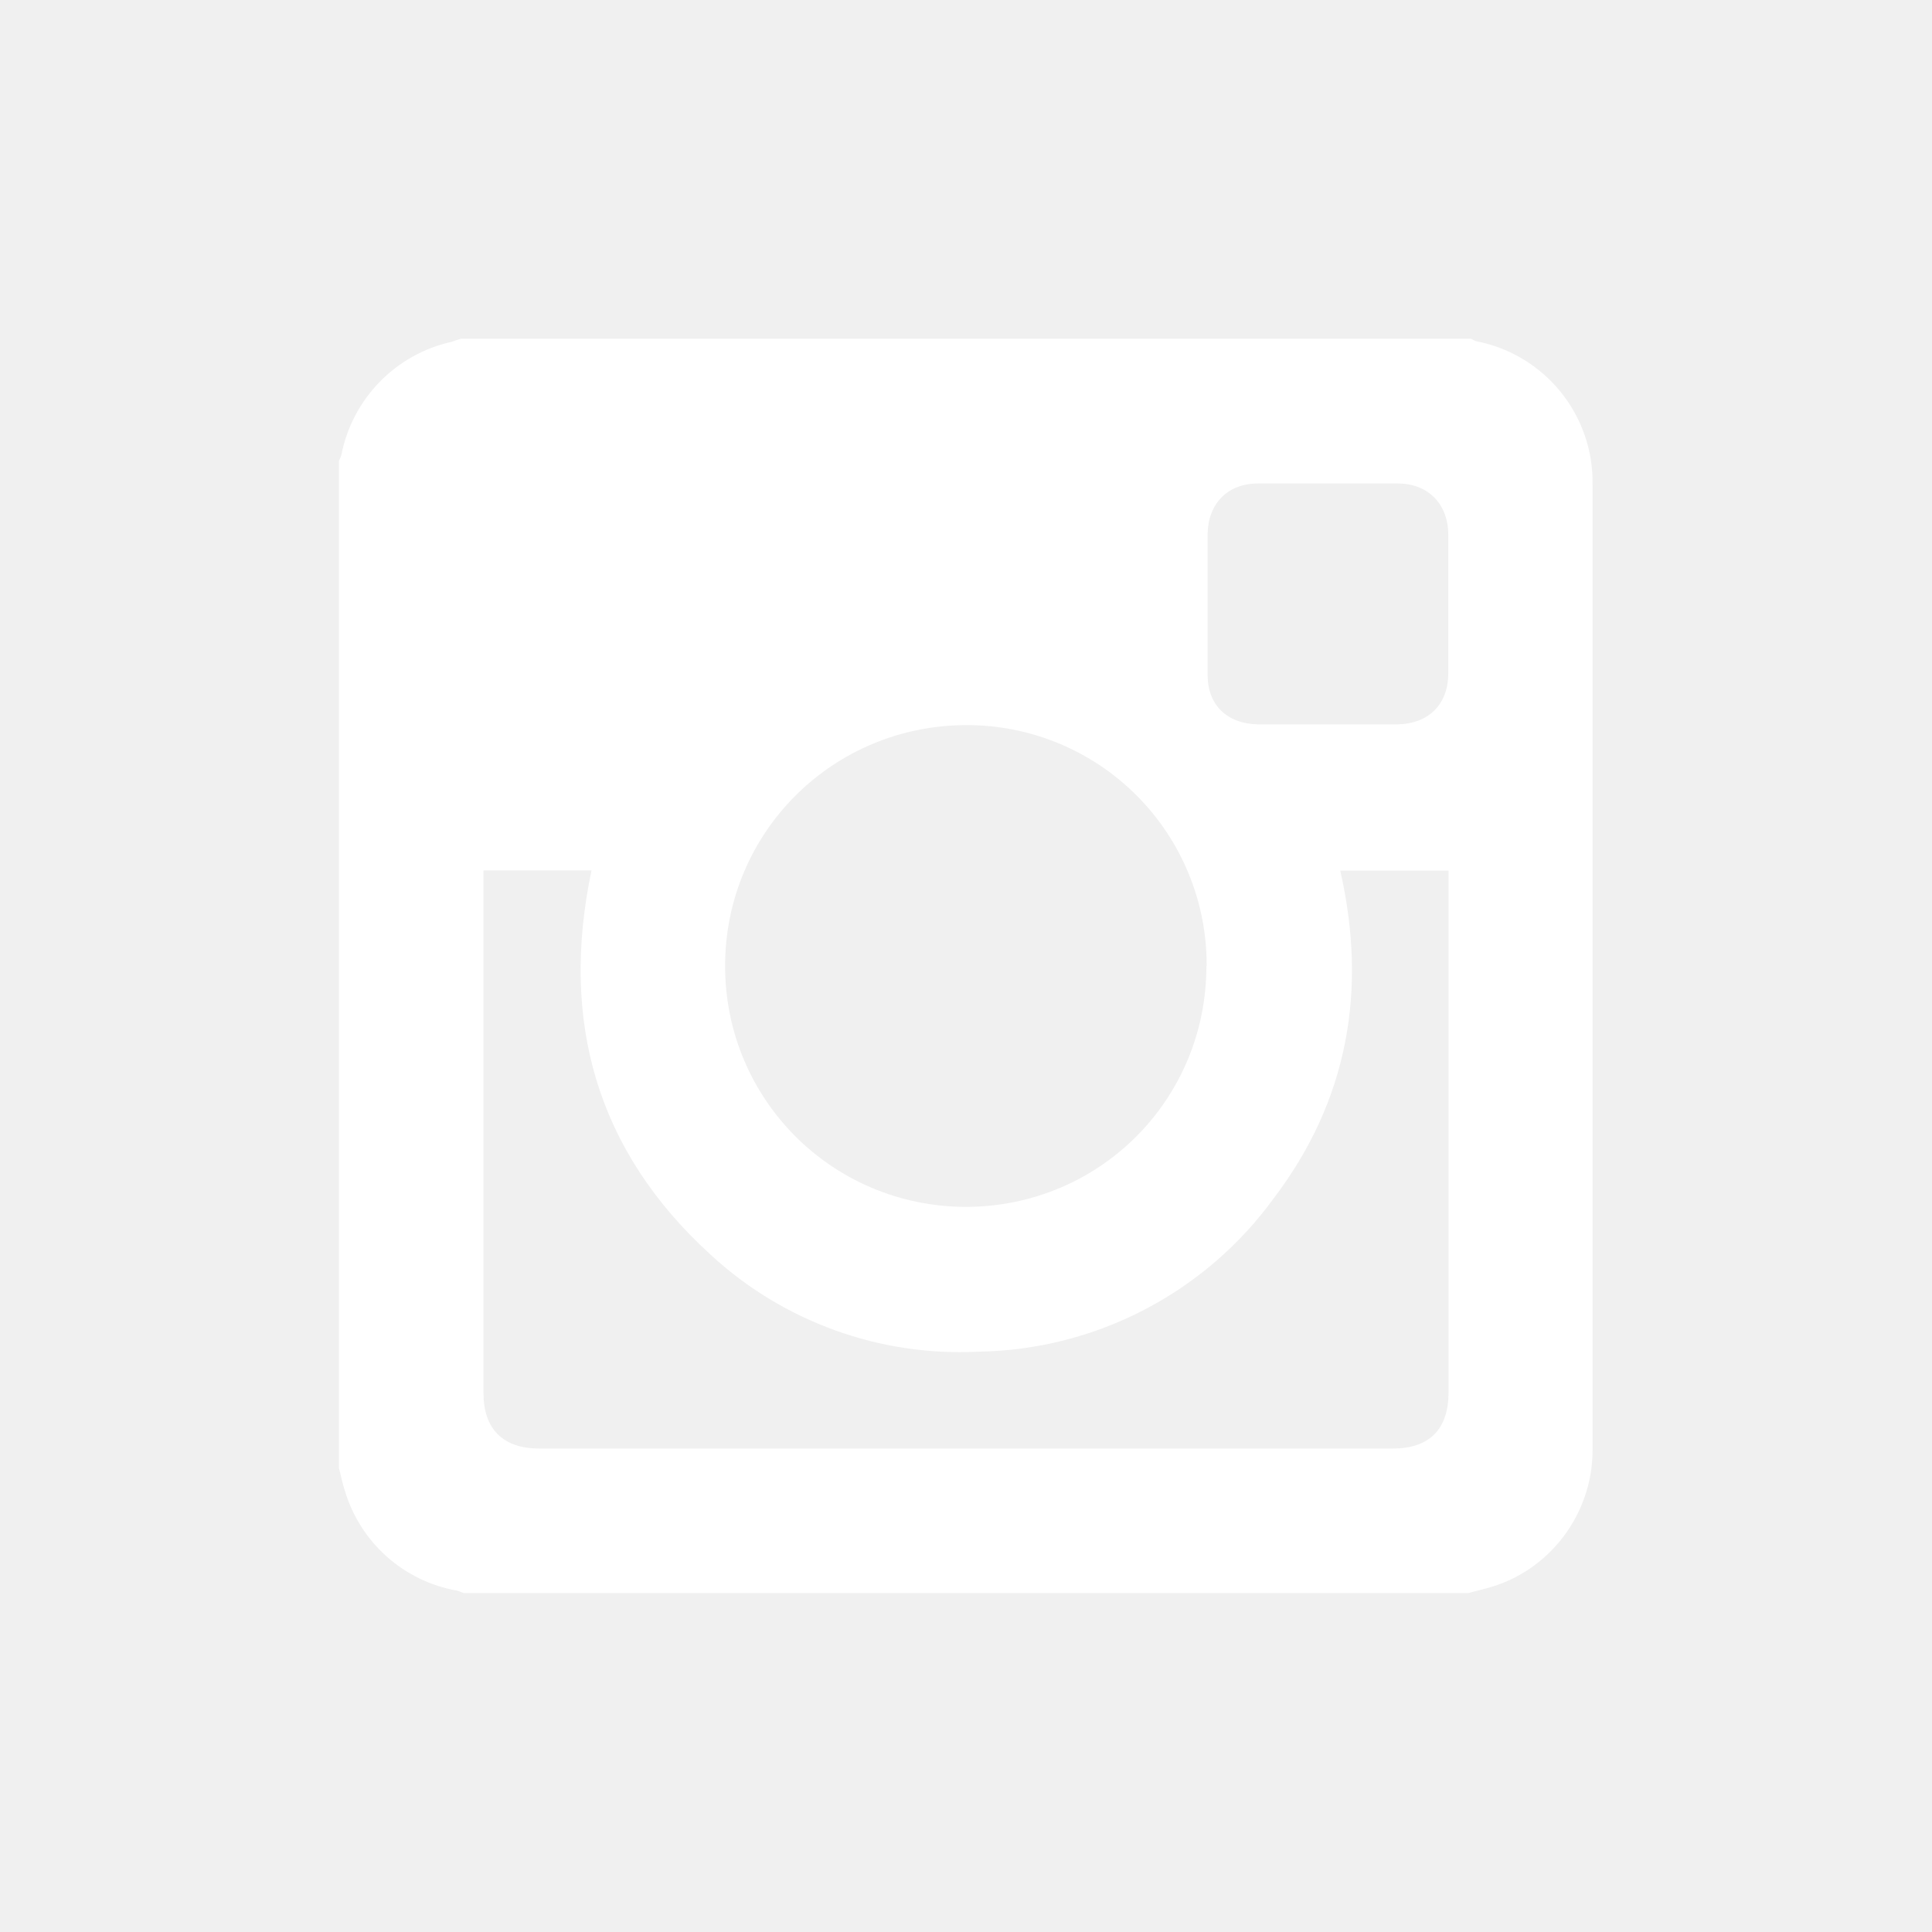
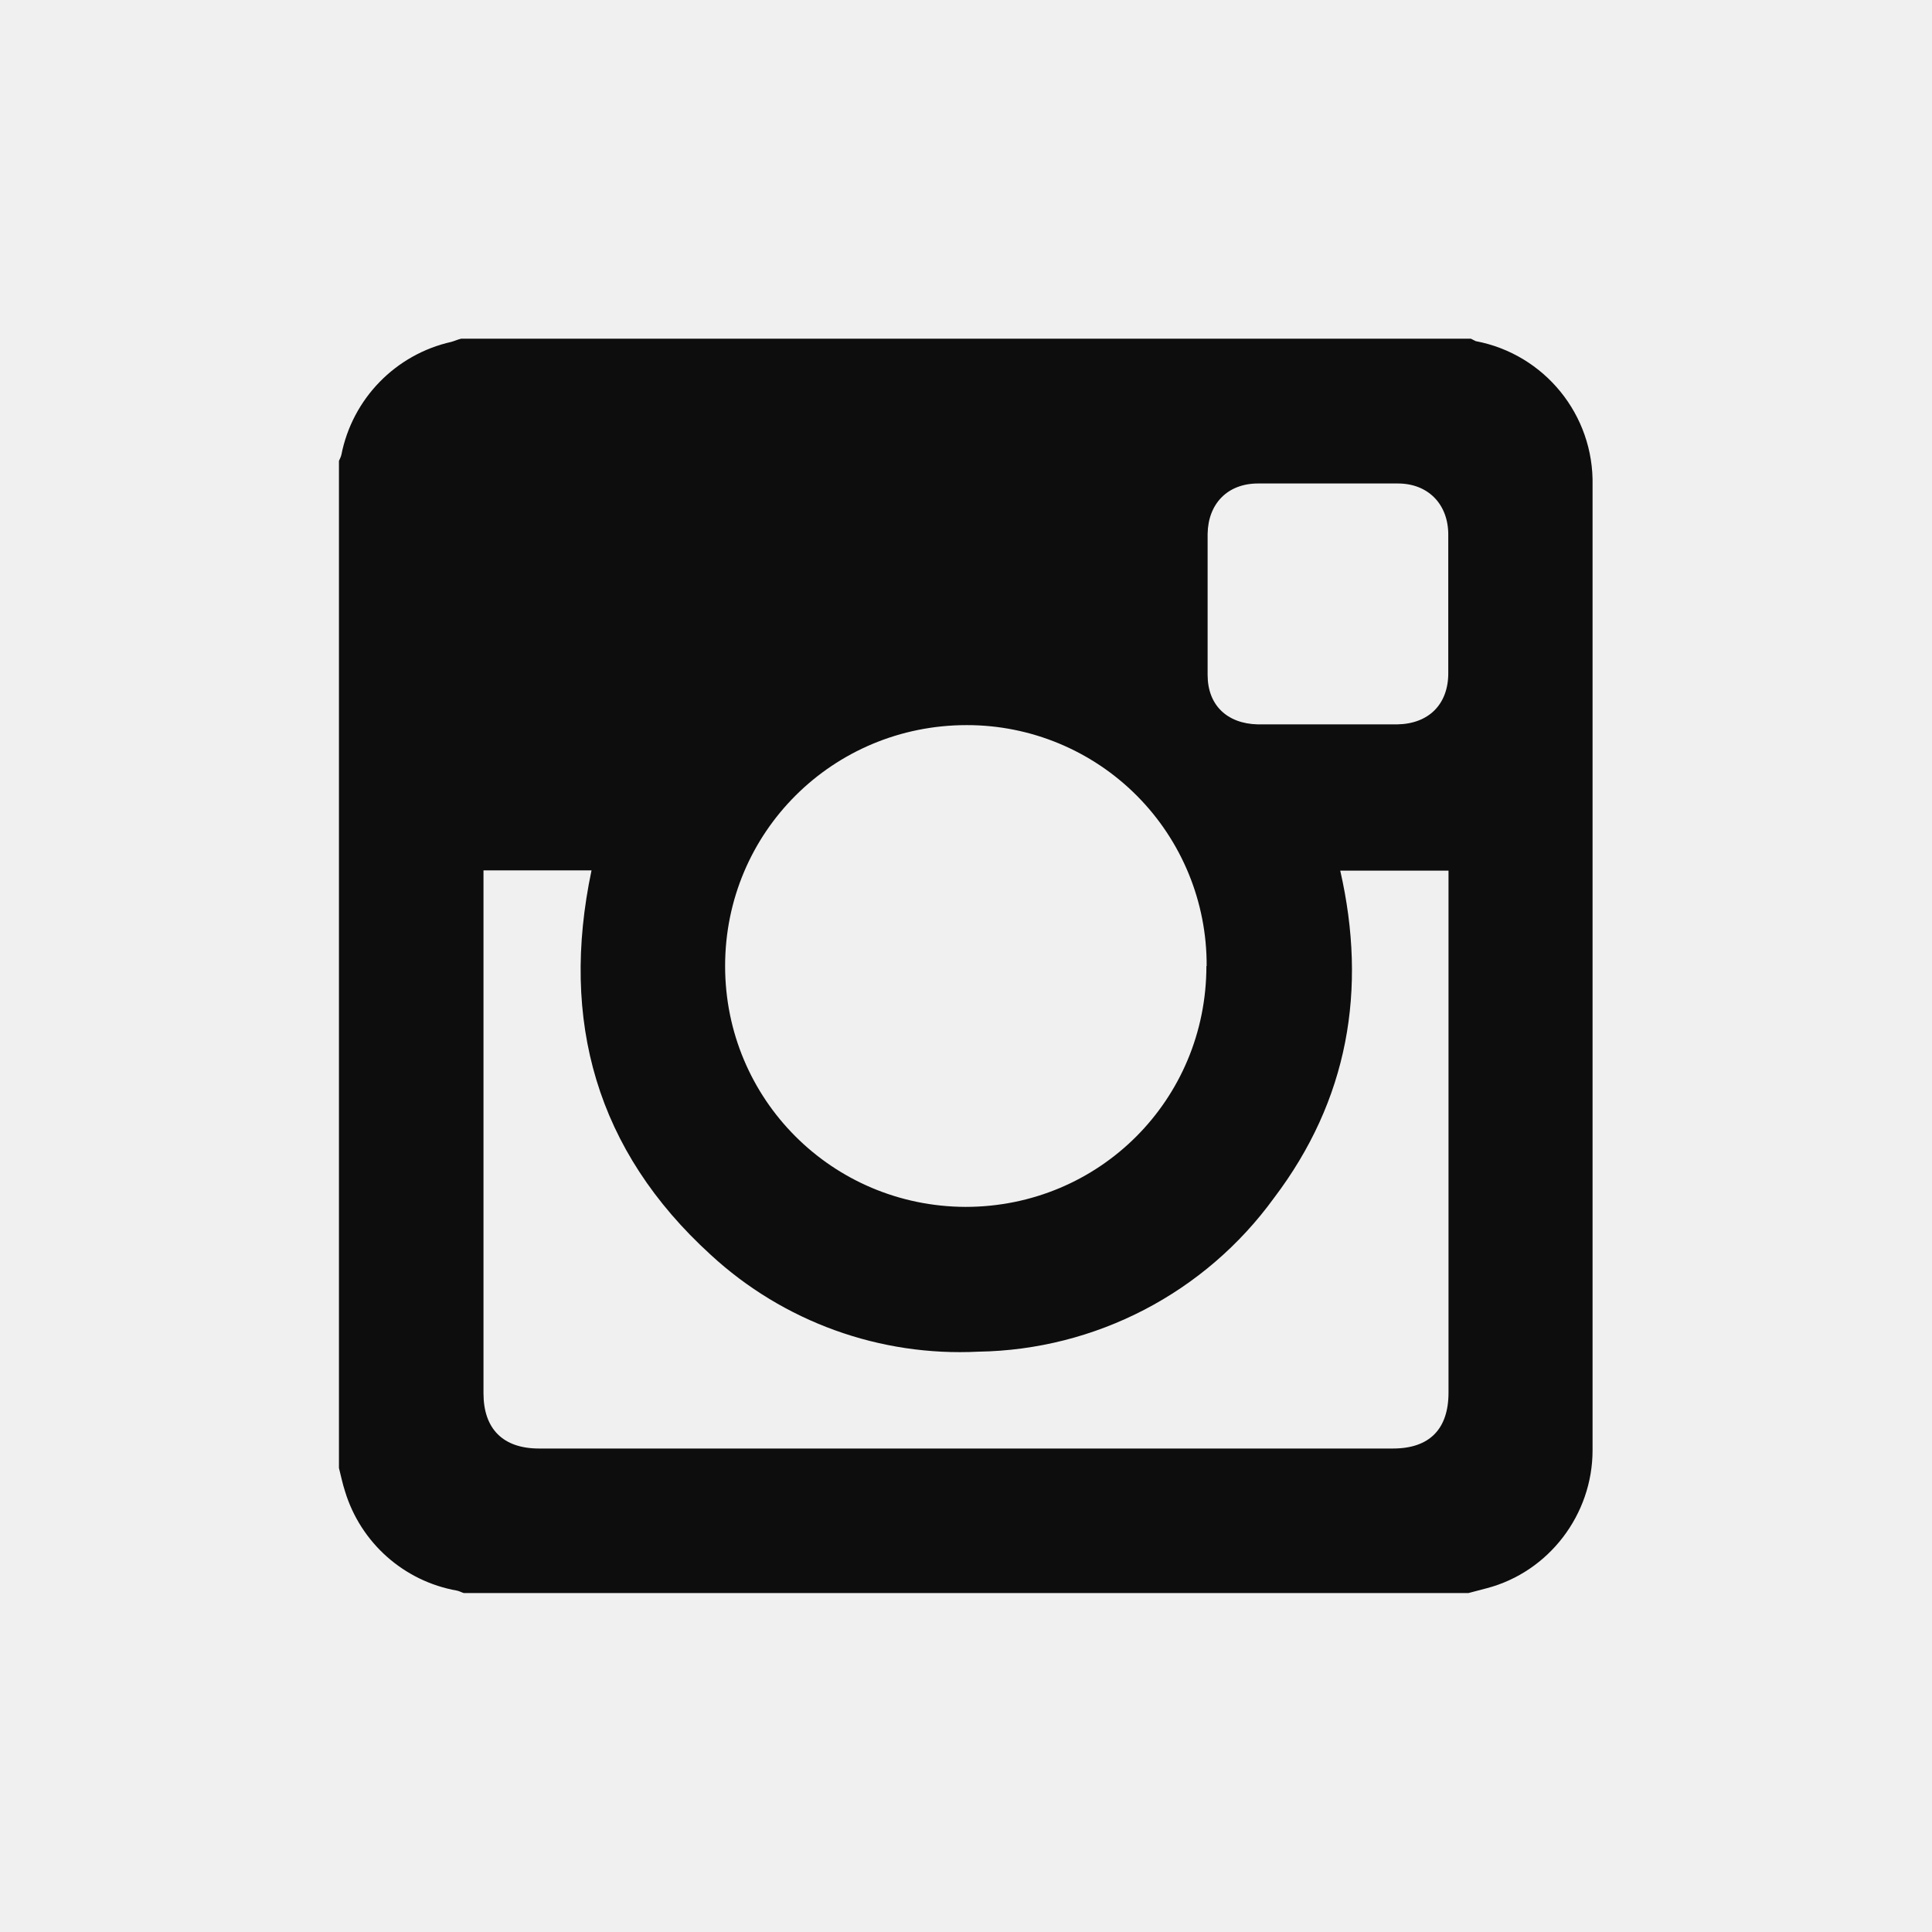
<svg xmlns="http://www.w3.org/2000/svg" width="7.94" height="7.94" viewBox="0 0 7.94 7.94">
-   <path fill="#fff" d="M1.393 6.034v-4.14c.003-.007.008-.016.01-.025a.593.593 0 0 1 .452-.464c.014-.004.027-.01.04-.013h4.15l.02.01a.59.59 0 0 1 .48.592V5.96c0 .265-.18.5-.434.567l-.076.02H1.906c-.01-.003-.018-.008-.028-.01a.588.588 0 0 1-.46-.408c-.01-.03-.017-.065-.025-.096zm.594-2.457v2.149c0 .146.08.227.228.227h3.51c.15 0 .228-.08.228-.23V3.635v-.057h-.445c.112.49.032.944-.272 1.345a1.53 1.53 0 0 1-1.215.632 1.51 1.51 0 0 1-1.1-.398c-.47-.428-.62-.962-.49-1.58h-.443zm2.972.393a.985.985 0 0 0-.986-.99c-.55 0-.993.44-.993.99 0 .548.44.988.988.99.55 0 .99-.44.99-.99zm.495-.993H5.742c.13-.002.21-.083.21-.21v-.57c0-.124-.082-.21-.207-.21H5.17c-.125 0-.205.083-.207.207v.58c0 .124.08.2.206.203h.285z" />
+   <path fill="#0d0d0d" d="M1.393 6.034v-4.14c.003-.007.008-.016.01-.025a.593.593 0 0 1 .452-.464c.014-.004.027-.01.04-.013h4.15l.02.01a.59.59 0 0 1 .48.592V5.96c0 .265-.18.5-.434.567l-.076.02H1.906c-.01-.003-.018-.008-.028-.01a.588.588 0 0 1-.46-.408c-.01-.03-.017-.065-.025-.096zm.594-2.457v2.149c0 .146.08.227.228.227h3.51c.15 0 .228-.08.228-.23V3.635v-.057h-.445c.112.49.032.944-.272 1.345a1.53 1.53 0 0 1-1.215.632 1.51 1.51 0 0 1-1.1-.398c-.47-.428-.62-.962-.49-1.58h-.443zm2.972.393a.985.985 0 0 0-.986-.99c-.55 0-.993.44-.993.99 0 .548.44.988.988.99.55 0 .99-.44.99-.99zm.495-.993H5.742c.13-.002.21-.083.21-.21v-.57c0-.124-.082-.21-.207-.21H5.17c-.125 0-.205.083-.207.207v.58c0 .124.08.2.206.203h.285z" />
</svg>
